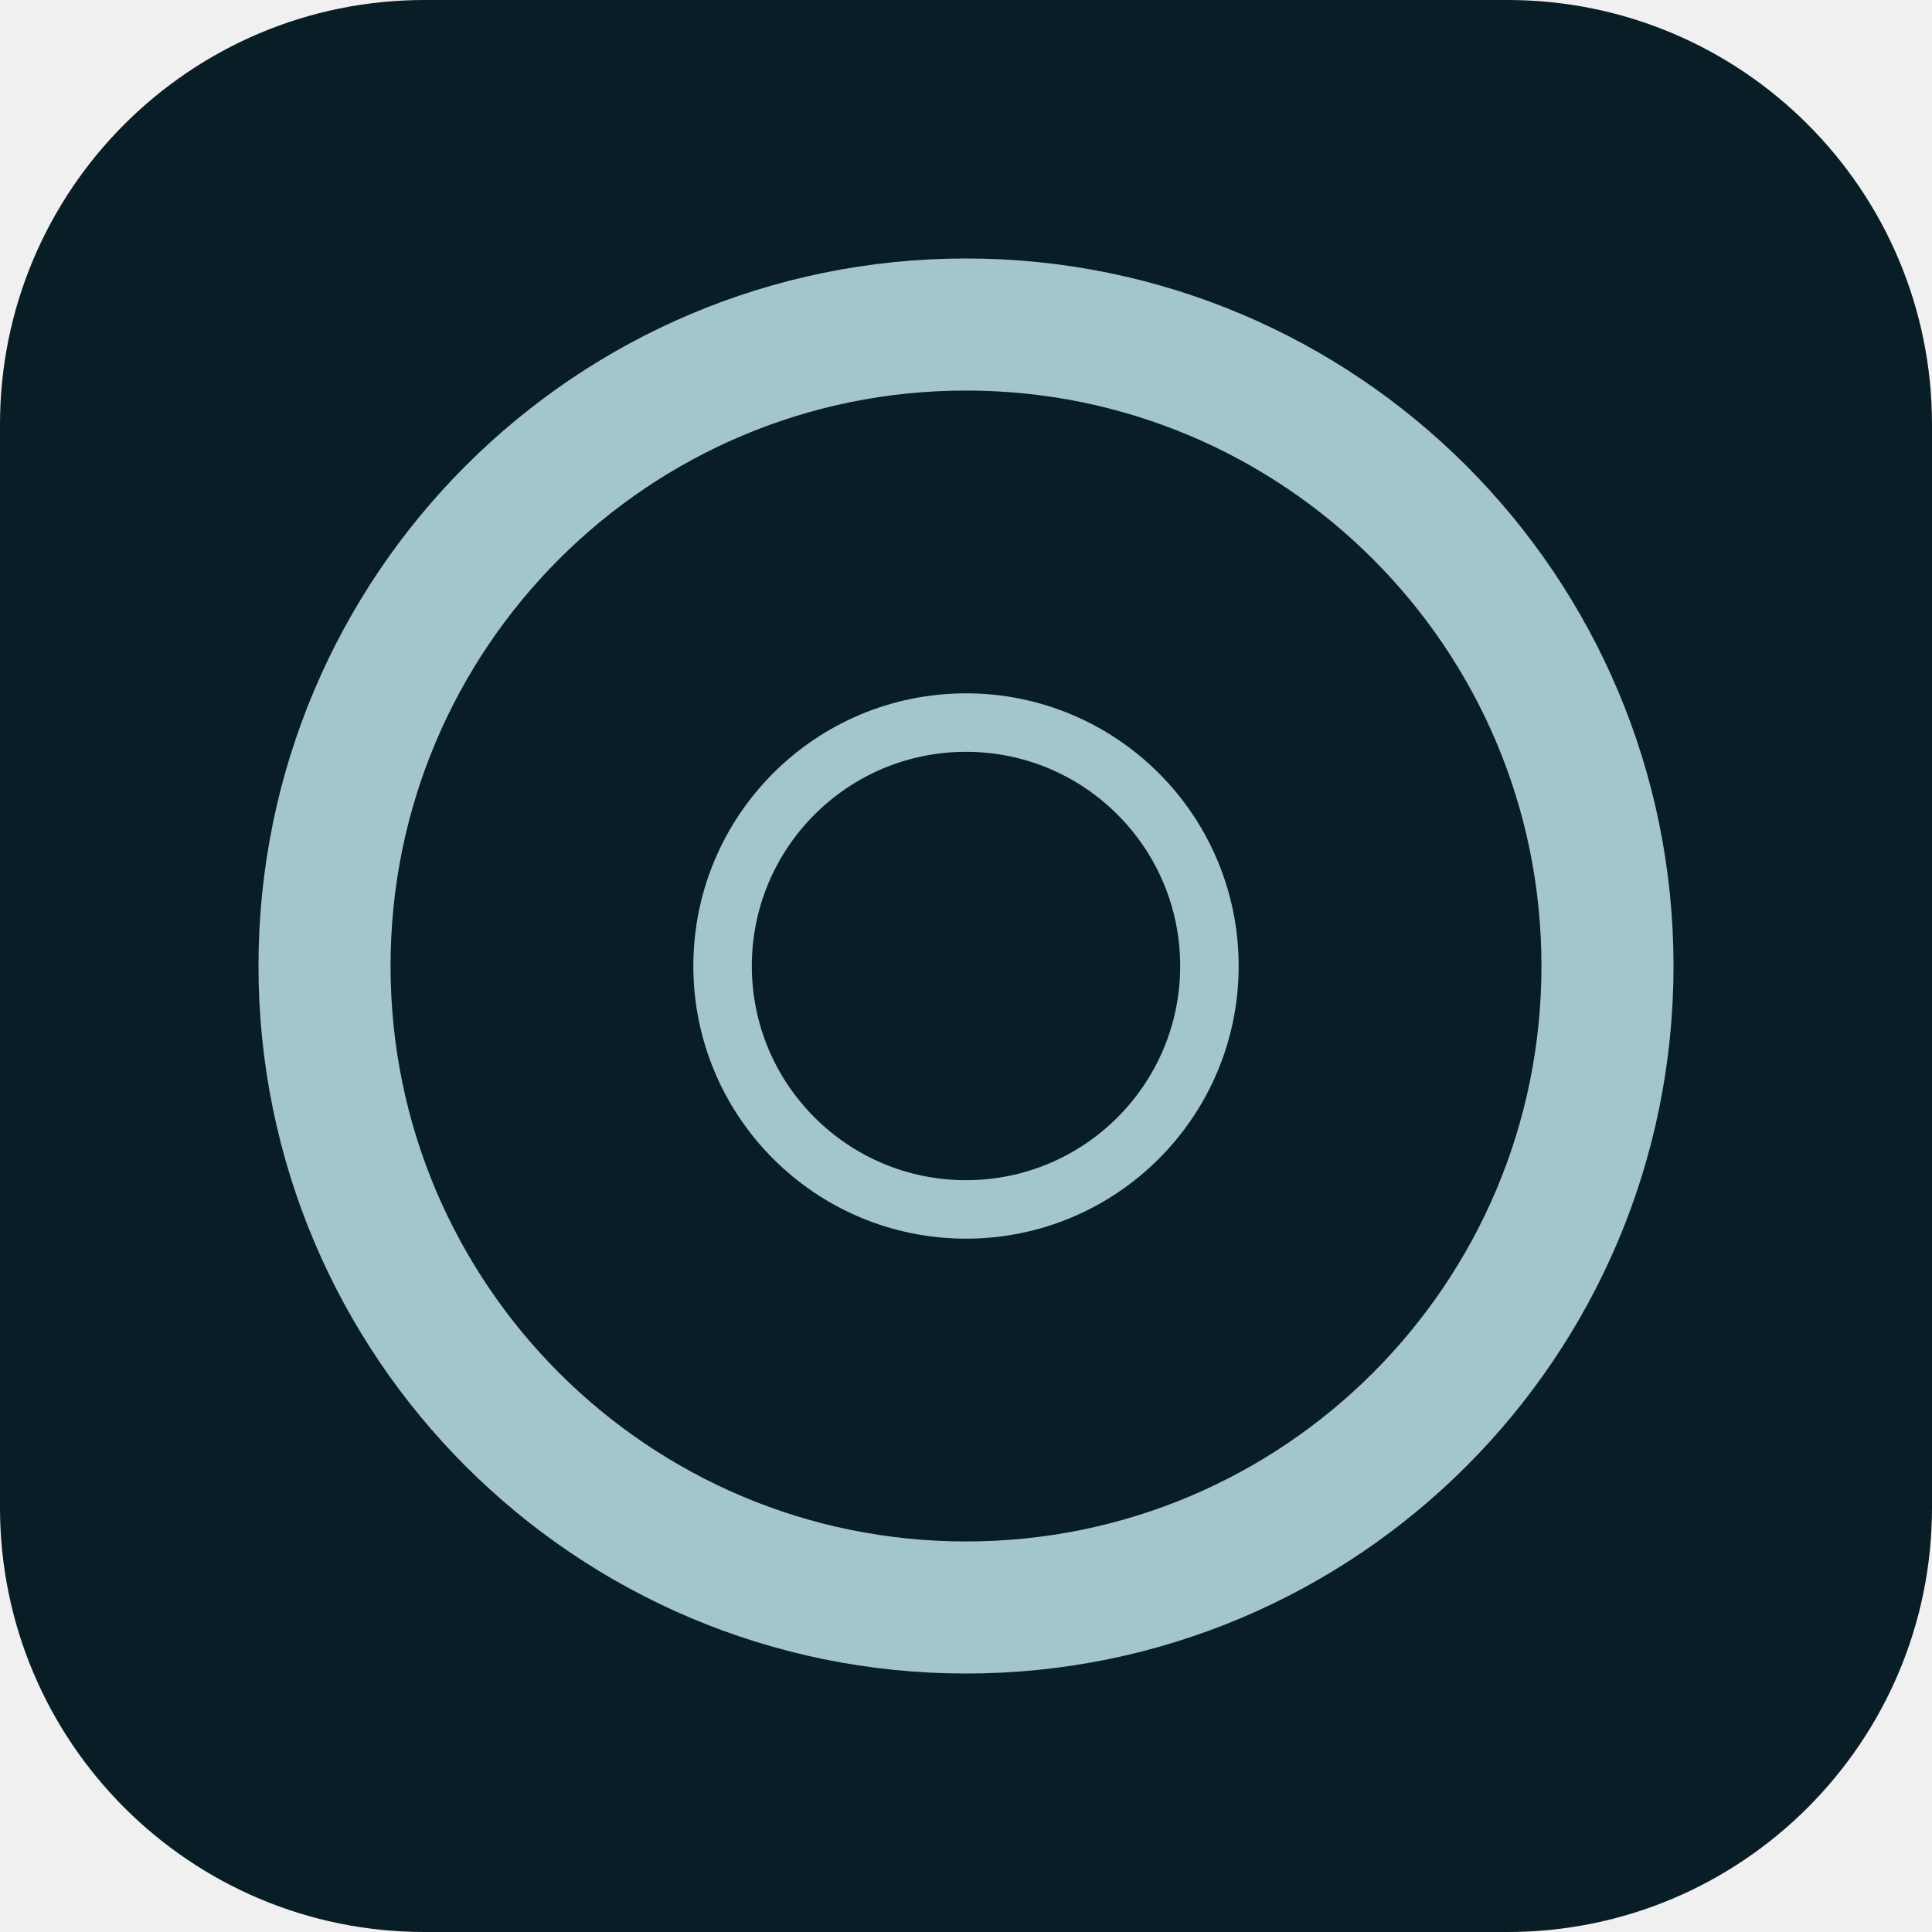
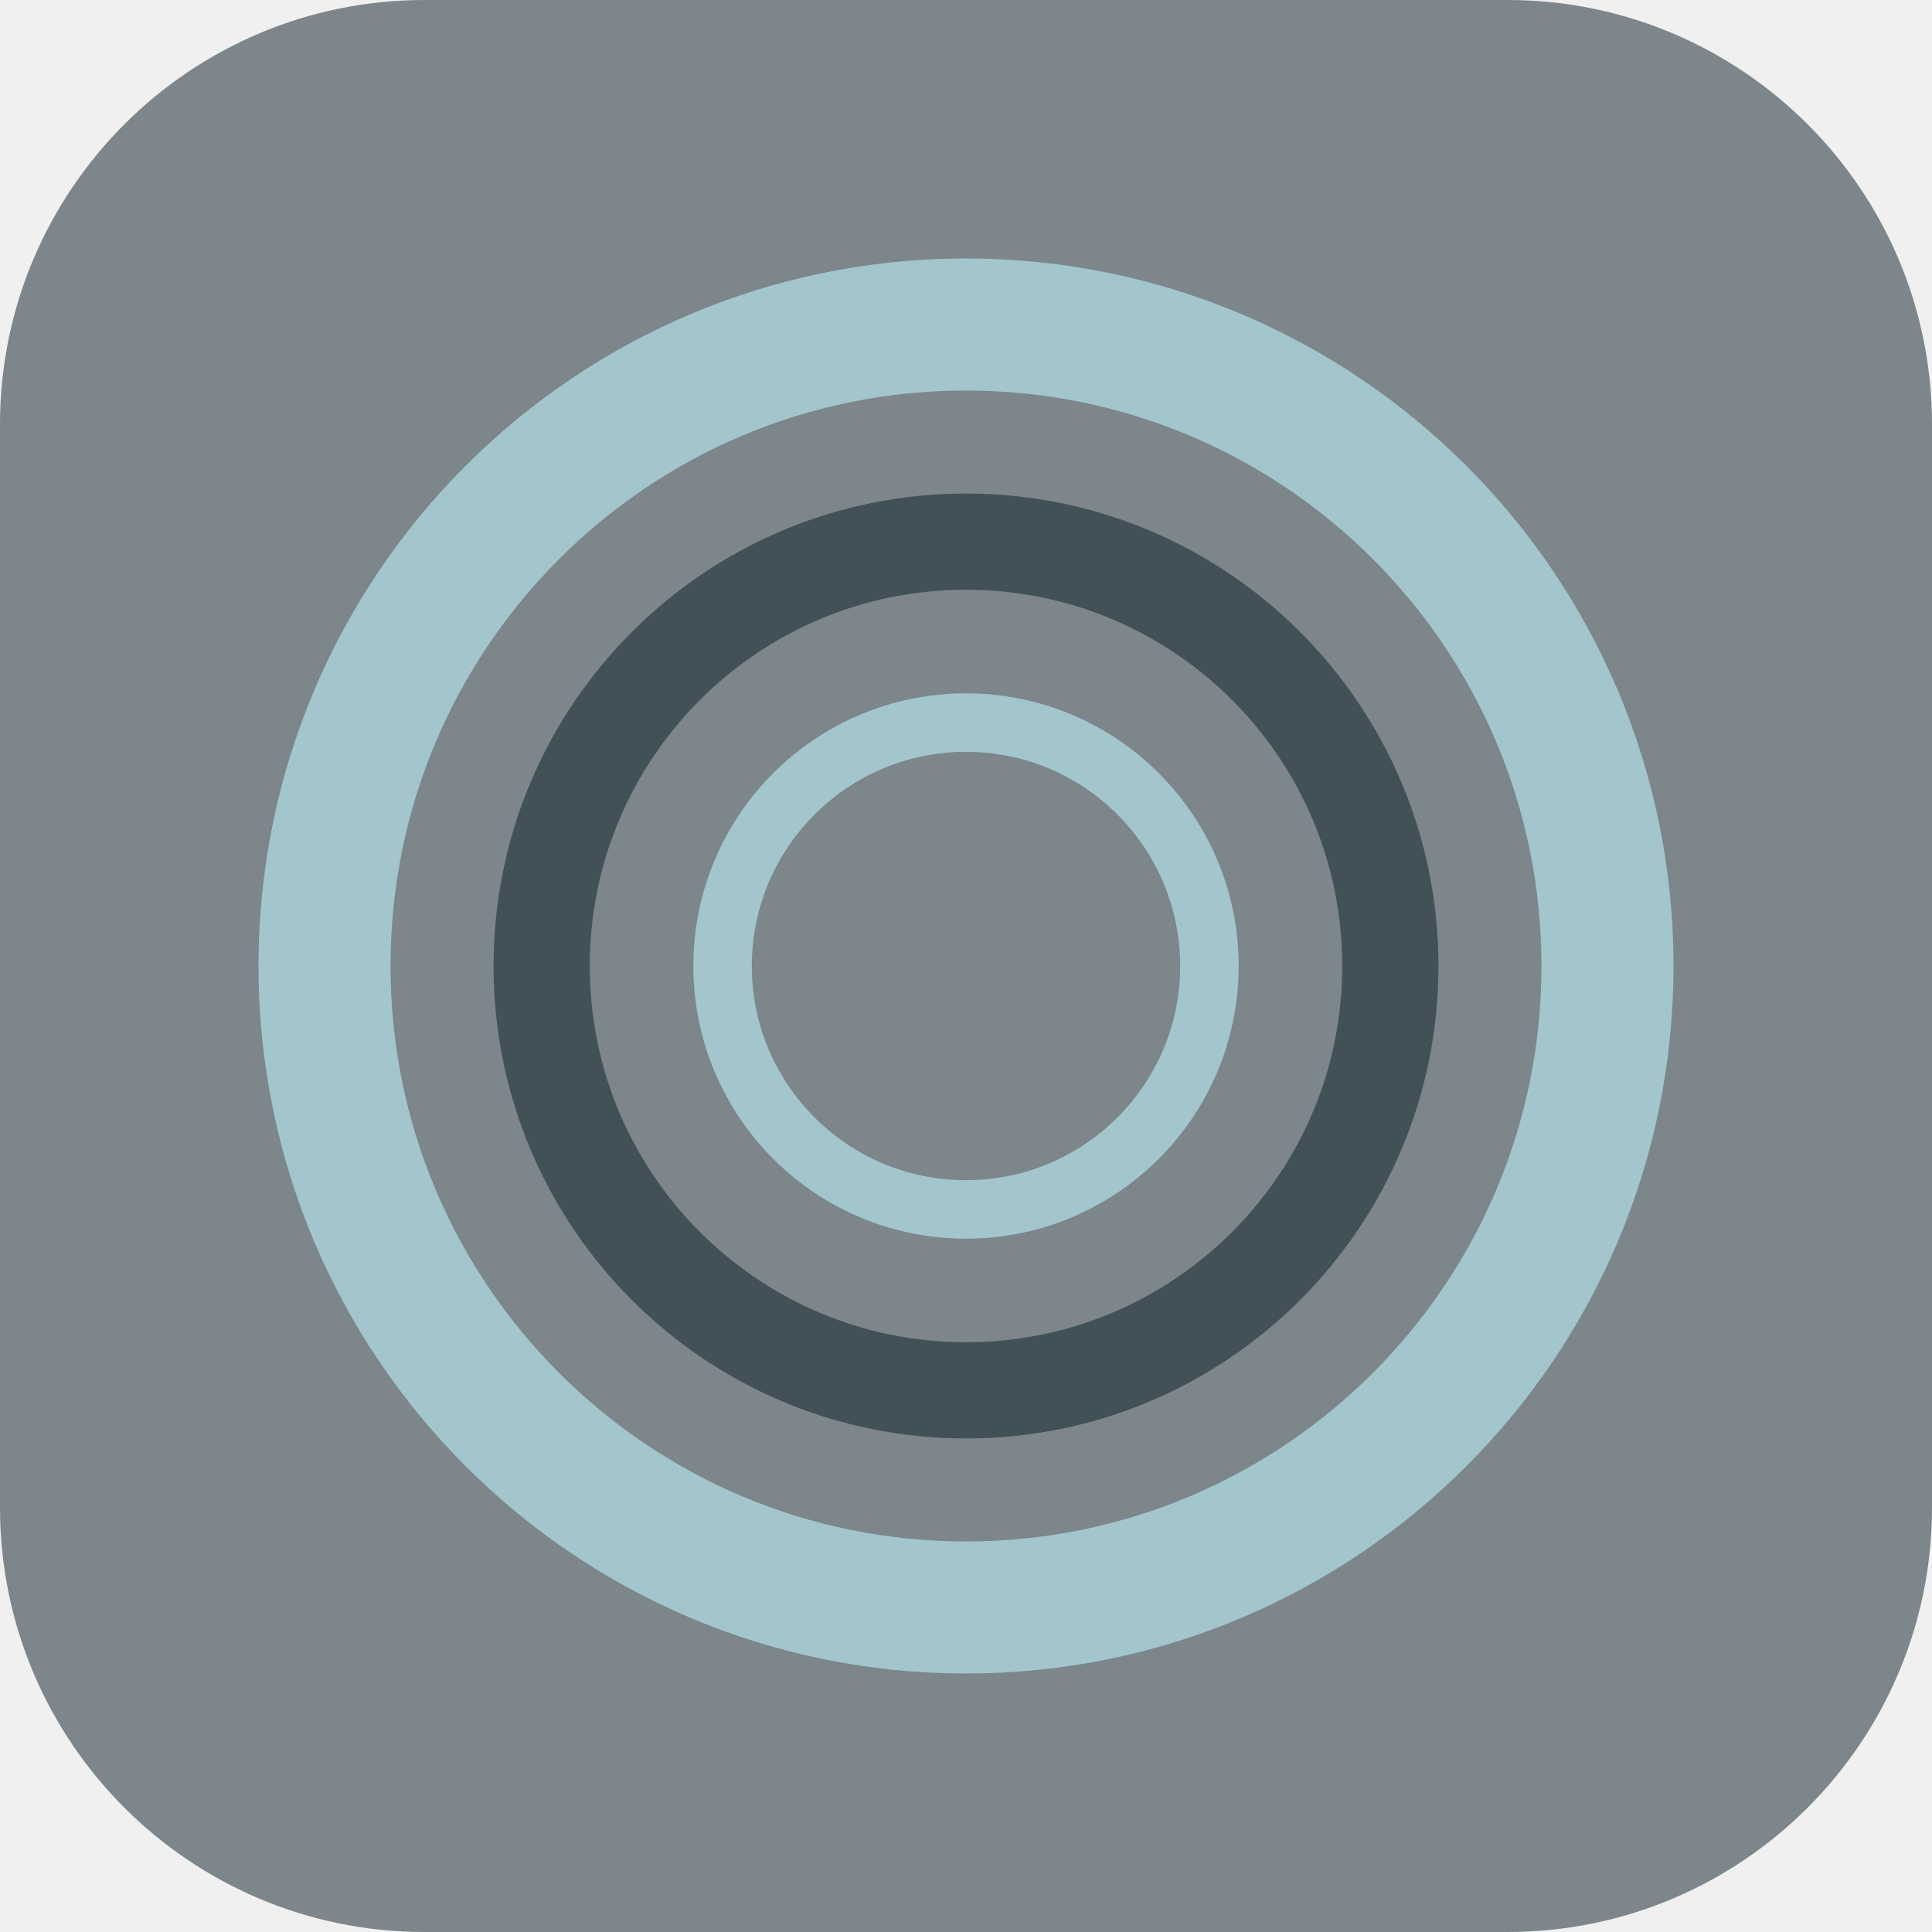
<svg xmlns="http://www.w3.org/2000/svg" width="1024" height="1024" viewBox="0 0 1024 1024" fill="none">
  <g clip-path="url(#clip0_15_9)">
-     <rect width="1024" height="1024" rx="225" fill="#081D26FF" />
+     <rect width="1024" height="1024" rx="225" fill="#081D2680" />
    <circle cx="512" cy="512" r="340" stroke="#A3C5CCFF" stroke-width="70" />
-     <circle cx="512" cy="512" r="224.915" stroke="#081D26FF" stroke-width="51" />
+     <circle cx="512" cy="512" r="224.915" stroke="#081D2680" stroke-width="51" />
    <circle cx="512" cy="512" r="129.018" stroke="#A3C5CCFF" stroke-width="31" />
  </g>
  <defs>
    <clipPath id="clip0_15_9">
      <rect width="1024" height="1024" fill="white" />
    </clipPath>
  </defs>
</svg>
